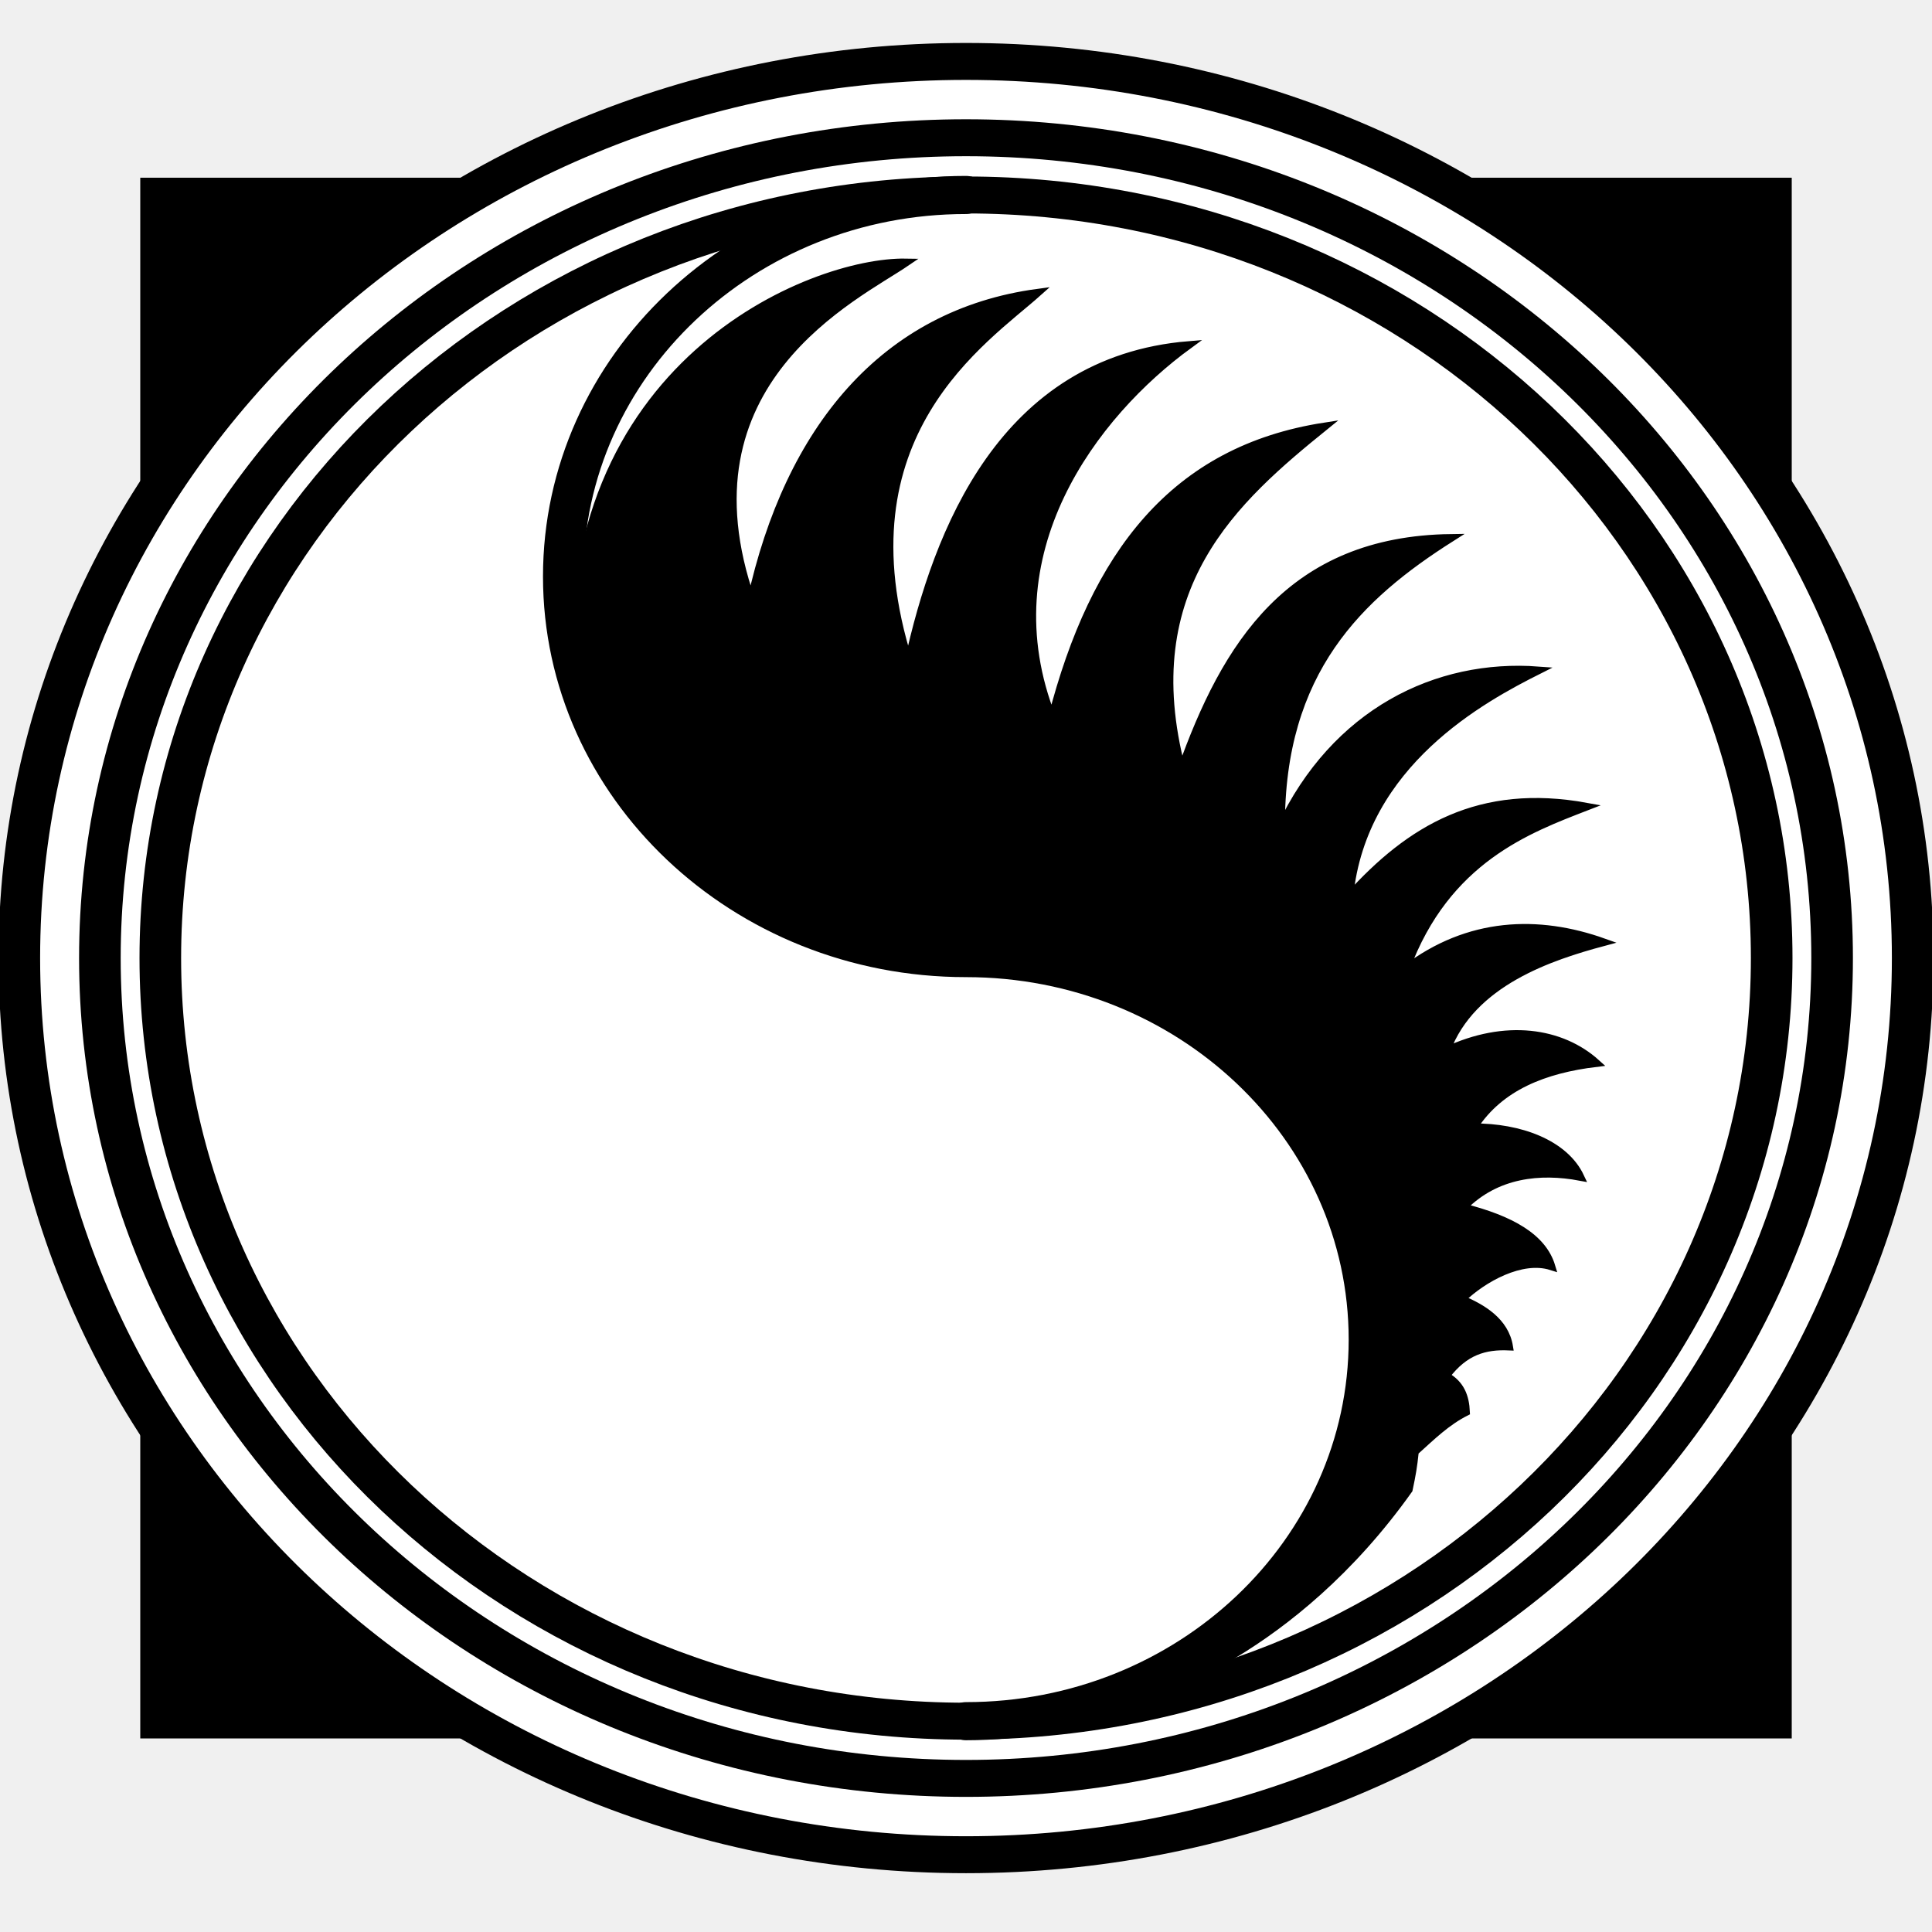
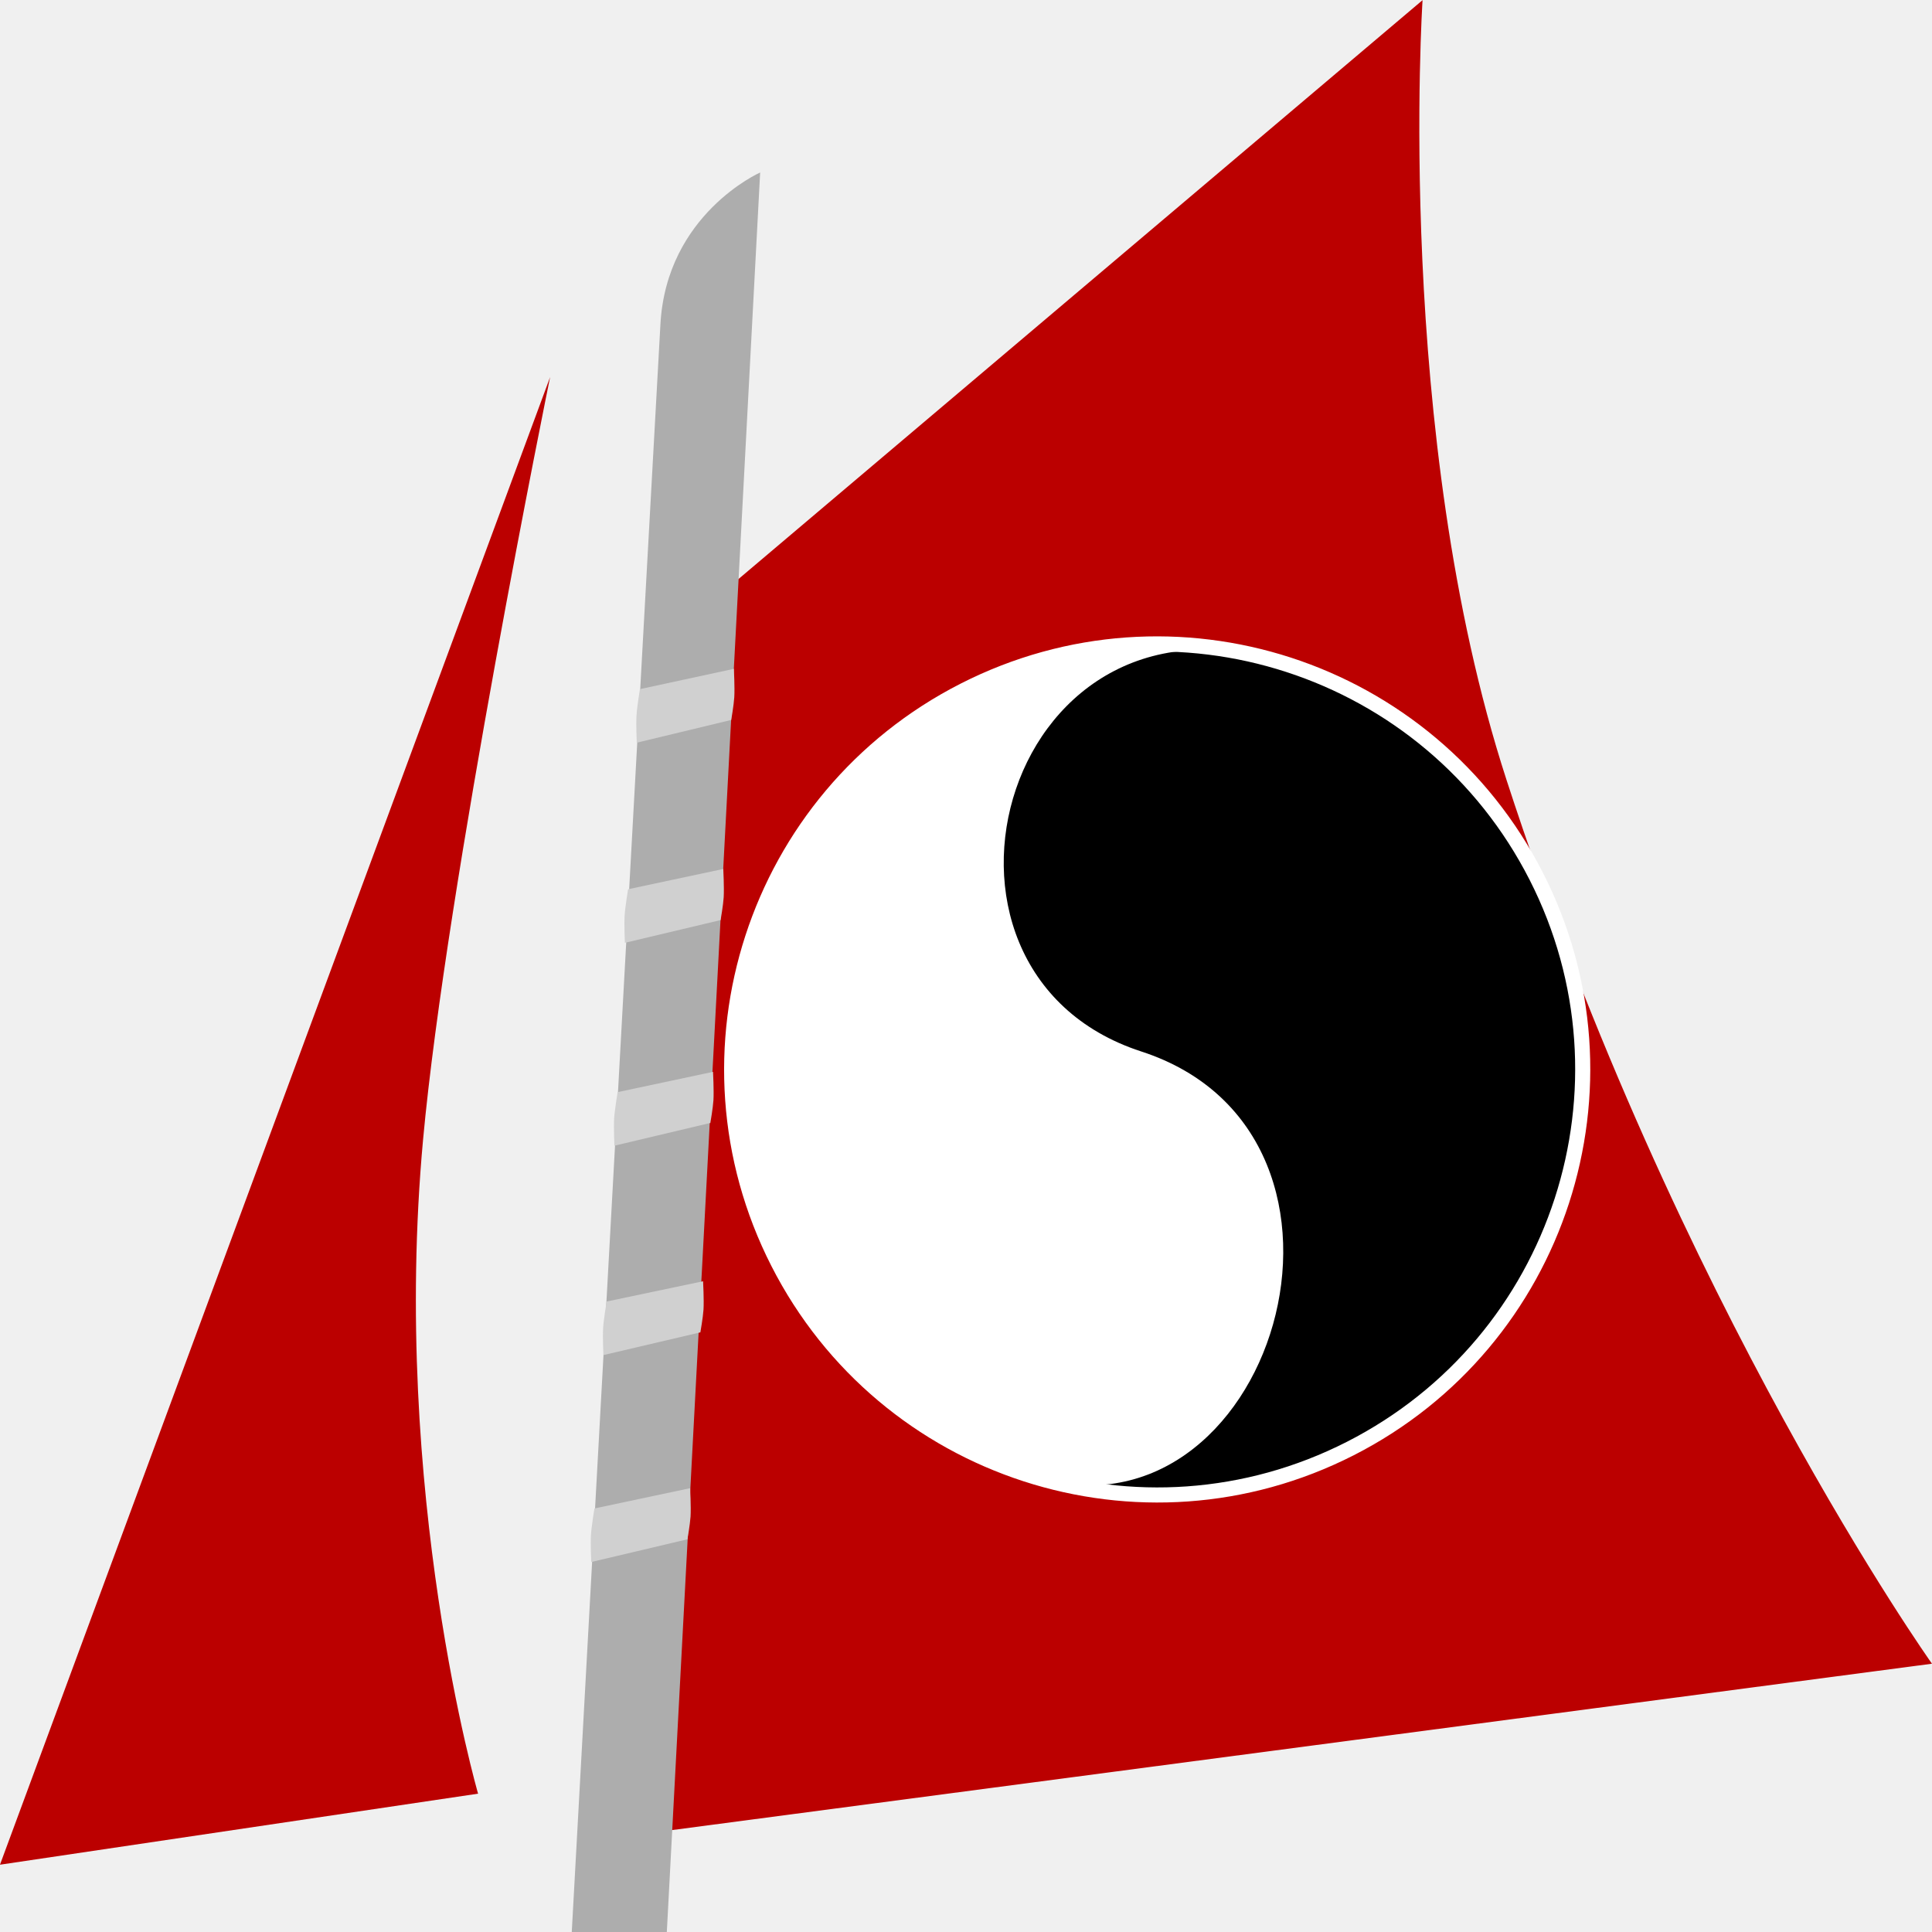
- <svg xmlns="http://www.w3.org/2000/svg" width="250" height="250" id="svg2397" version="1.0" viewBox="0 0 500 500">
-   <g id="layer1" transform="matrix(2.137, 0, 0, 2.019576, -17.125, -4.497859)">
-     <g id="g2447">
-       <rect y="25" x="25" height="200" width="200" id="rect2439" style="opacity:1;fill:#000000;fill-opacity:1;stroke:none;stroke-width:3;stroke-linecap:square;stroke-linejoin:round;stroke-miterlimit:4;stroke-dasharray:none;stroke-opacity:1" />
-       <path style="fill:#ffffff;fill-opacity:1;stroke:none;stroke-width:4.894;stroke-linecap:round;stroke-linejoin:miter;stroke-miterlimit:4;stroke-dasharray:none;stroke-opacity:1" id="path2395" d="M 247.084,130.965 A 111.347,118.77 0 1 1 24.39,130.965 A 111.347,118.77 0 1 1 247.084,130.965 z" transform="matrix(1.029637,0,0,0.9674231,-14.75981,-1.698578)" />
-       <path transform="matrix(1.029637,0,0,0.9674231,-14.75981,-1.698578)" d="M 247.084,130.965 A 111.347,118.77 0 1 1 24.39,130.965 A 111.347,118.77 0 1 1 247.084,130.965 z" id="path2478" style="fill:none;fill-opacity:1;stroke:#000000;stroke-width:4.894;stroke-linecap:round;stroke-linejoin:miter;stroke-miterlimit:4;stroke-dasharray:none;stroke-opacity:1" />
-       <path style="fill:none;fill-opacity:1;stroke:#000000;stroke-width:5.349;stroke-linecap:round;stroke-linejoin:miter;stroke-miterlimit:4;stroke-dasharray:none;stroke-opacity:1" id="path3250" d="M 247.084,130.965 A 111.347,118.77 0 1 1 24.39,130.965 A 111.347,118.77 0 1 1 247.084,130.965 z" transform="matrix(0.942008,0,0,0.8850892,-2.865351,9.084276)" />
-       <path transform="matrix(0.8762874,0,0,0.8233396,6.055363,17.17131)" d="M 247.084,130.965 A 111.347,118.77 0 1 1 24.39,130.965 A 111.347,118.77 0 1 1 247.084,130.965 z" id="path3252" style="fill:none;fill-opacity:1;stroke:#000000;stroke-width:5.75;stroke-linecap:round;stroke-linejoin:miter;stroke-miterlimit:4;stroke-dasharray:none;stroke-opacity:1" />
-       <path d="M 125,27.212 C 98.07,27.212 76.214,49.117 76.214,76.106 C 76.214,103.095 98.07,125 125,125 C 151.93,125 173.786,146.905 173.786,173.894 C 173.786,200.883 151.93,222.788 125,222.788" style="fill:none;fill-opacity:1;stroke:#000000;stroke-width:4.884;stroke-linecap:round;stroke-linejoin:miter;stroke-miterlimit:4;stroke-dasharray:none;stroke-opacity:1" id="path3300" />
-       <path id="path2386" d="M 77.813,90.09 C 75.285,48.91 106.302,35.626 117.76,35.851 C 111.648,40.263 89.706,51.13 98.998,79.162 C 103.542,57.187 115.15,42.37 133.684,39.732 C 127.244,45.818 109.359,57.932 118.053,86.973 C 121.522,70.349 129.455,48.415 151.969,46.435 C 140.521,55.265 127.523,73.086 135.426,94.219 C 140.551,73.159 150.276,59.833 168.44,56.867 C 157.66,66.104 145.302,77.437 151.109,100.826 C 156.442,84.921 164.283,71.417 183.748,71.153 C 172.625,78.612 163.025,88.212 163.135,108.229 C 169.717,93.464 182.033,87.153 194.325,88.128 C 187.611,91.697 173.012,99.99 171.408,117.104 C 178.83,108.392 187.233,103.097 200.165,105.594 C 193.127,108.479 183.141,112.33 178.231,126.431 C 185.885,120.243 194.342,120 202.21,122.966 C 195.817,124.777 186.205,128.103 183.149,136.894 C 190.314,133.32 197.076,134.382 201.337,138.458 C 195.04,139.261 189.625,141.49 186.465,146.68 C 191.979,146.642 197.465,148.705 199.386,153.043 C 194.538,152.083 189.203,152.629 185.198,156.935 C 190.982,158.481 194.815,160.773 195.875,164.5 C 192.269,163.303 187.602,166.053 185.019,168.707 C 187.505,169.824 190.256,171.53 190.754,174.786 C 187.84,174.647 185.359,175.391 183.123,178.541 C 184.874,179.585 185.452,181.167 185.535,183.178 C 183.196,184.426 181.419,186.27 179.343,188.258 C 179.143,190.264 178.996,191.121 178.6,193.131 C 164.407,214.268 147.086,219.353 147.086,219.353 L 147.086,219.353 L 147.086,219.353 L 154.507,213.126 L 162.267,205.089 L 169.51,192.645 L 173.907,178.905 L 173.907,165.165 L 168.993,152.462 L 160.198,140.018 L 148.299,130.685 L 135.624,126.278 L 120.879,124.982 L 105.359,120.834 L 92.684,112.538 L 83.63,101.909 L 77.813,90.09 z" style="fill:#000000;fill-opacity:1;fill-rule:evenodd;stroke:#000000;stroke-width:0.977px;stroke-linecap:butt;stroke-linejoin:miter;stroke-opacity:1" />
-     </g>
-   </g>
+ <svg xmlns="http://www.w3.org/2000/svg" xmlns:ns1="https://boxy-svg.com" viewBox="0 0 1024 1024">
+   <path d="M 291.572 199.852 L -0.018 988.334 L 253.392 950.682 C 253.392 950.682 207.08 791.024 224.234 604.04 C 236.624 468.998 291.572 199.852 291.572 199.852 Z" style="stroke: black; stroke-width: 0; fill: rgb(187, 0, 0);" />
+   <path d="M 388.066 309.734 L 753.982 0.082 C 753.982 0.082 738.9 230.006 798.438 413.232 C 889.026 692.02 1023.982 881.798 1023.982 881.798 L 355.11 970.122 L 388.066 309.734 Z" style="stroke: black; stroke-width: 0; fill: rgb(187, 0, 0);" />
+   <path d="M 350.042 171.8 C 353.3 113.376 402.9 91.422 402.9 91.422 L 353.426 1024.082 L 303.042 1024.082 C 303.042 1024.082 338.282 382.66 350.042 171.8 Z" style="fill: rgb(173, 173, 173);" ns1:origin="-20 0" />
+   <path d="M 339.172 365.254 L 388.974 354.5 C 388.974 354.5 389.488 364.53 389.188 369.532 C 388.946 373.58 387.568 381.59 387.568 381.59 L 337.5 393.642 C 337.5 393.642 337.074 384.102 337.354 379.346 C 337.634 374.618 339.172 365.254 339.172 365.254 Z" style="stroke: black; stroke-width: 0; fill: rgb(208, 208, 208);" />
+   <path d="M 332.896 471.322 L 383.356 460.568 C 383.356 460.568 383.876 470.6 383.572 475.602 C 383.328 479.648 381.932 487.66 381.932 487.66 L 331.2 499.71 C 331.2 499.71 330.768 490.17 331.052 485.414 C 331.336 480.688 332.896 471.322 332.896 471.322 Z" style="stroke: black; stroke-width: 0; fill: rgb(208, 208, 208);" />
+   <path d="M 327.352 578.854 L 377.922 568.1 C 377.922 568.1 378.444 578.13 378.14 583.132 C 377.894 587.18 376.496 595.192 376.496 595.192 L 325.654 607.242 C 325.654 607.242 325.22 597.702 325.506 592.946 C 325.79 588.218 327.352 578.854 327.352 578.854 Z" style="stroke: black; stroke-width: 0; fill: rgb(208, 208, 208);" />
+   <path d="M 321.534 689.84 L 372.652 679.086 C 372.652 679.086 373.18 689.118 372.872 694.118 C 372.624 698.168 371.21 706.178 371.21 706.178 L 319.818 718.228 C 319.818 718.228 319.38 708.69 319.668 703.934 C 319.956 699.206 321.534 689.84 321.534 689.84 Z" style="stroke: black; stroke-width: 0; fill: rgb(208, 208, 208);" />
+   <path d="M 315.064 799.516 L 365.786 788.764 C 365.786 788.764 366.308 798.794 366.006 803.796 C 365.758 807.844 364.354 815.854 364.354 815.854 L 313.36 827.904 C 313.36 827.904 312.926 818.366 313.214 813.61 C 313.498 808.882 315.064 799.516 315.064 799.516 Z" style="stroke: black; stroke-width: 0; fill: rgb(208, 208, 208);" />
+   <ellipse transform="matrix(0.891007, -0.45399, 0.45399, 0.891007, -62.50125, 385.1342)" cx="519.688" cy="468.713" rx="225.496" ry="225.496" style="stroke: rgb(255, 255, 255); stroke-width: 8;" />
+   <path d="M 770.856 426.515 C 659.586 306.578 506.825 472.214 605.419 570.807 C 707.026 672.415 546.142 839.524 451.155 744.539 C 409.695 703.078 383.139 646.408 383.139 583.143 C 383.14 458.606 484.099 357.648 608.635 357.648 C 672.326 357.648 729.85 384.054 770.856 426.515 Z" style="fill: rgb(255, 255, 255);" transform="matrix(0.891006, -0.453992, 0.453992, 0.891006, -193.7042, 323.5554)" />
+   <path style="fill: rgb(216, 216, 216); stroke: rgb(0, 0, 0);" d="M 1956.735 754.317" />
</svg>
